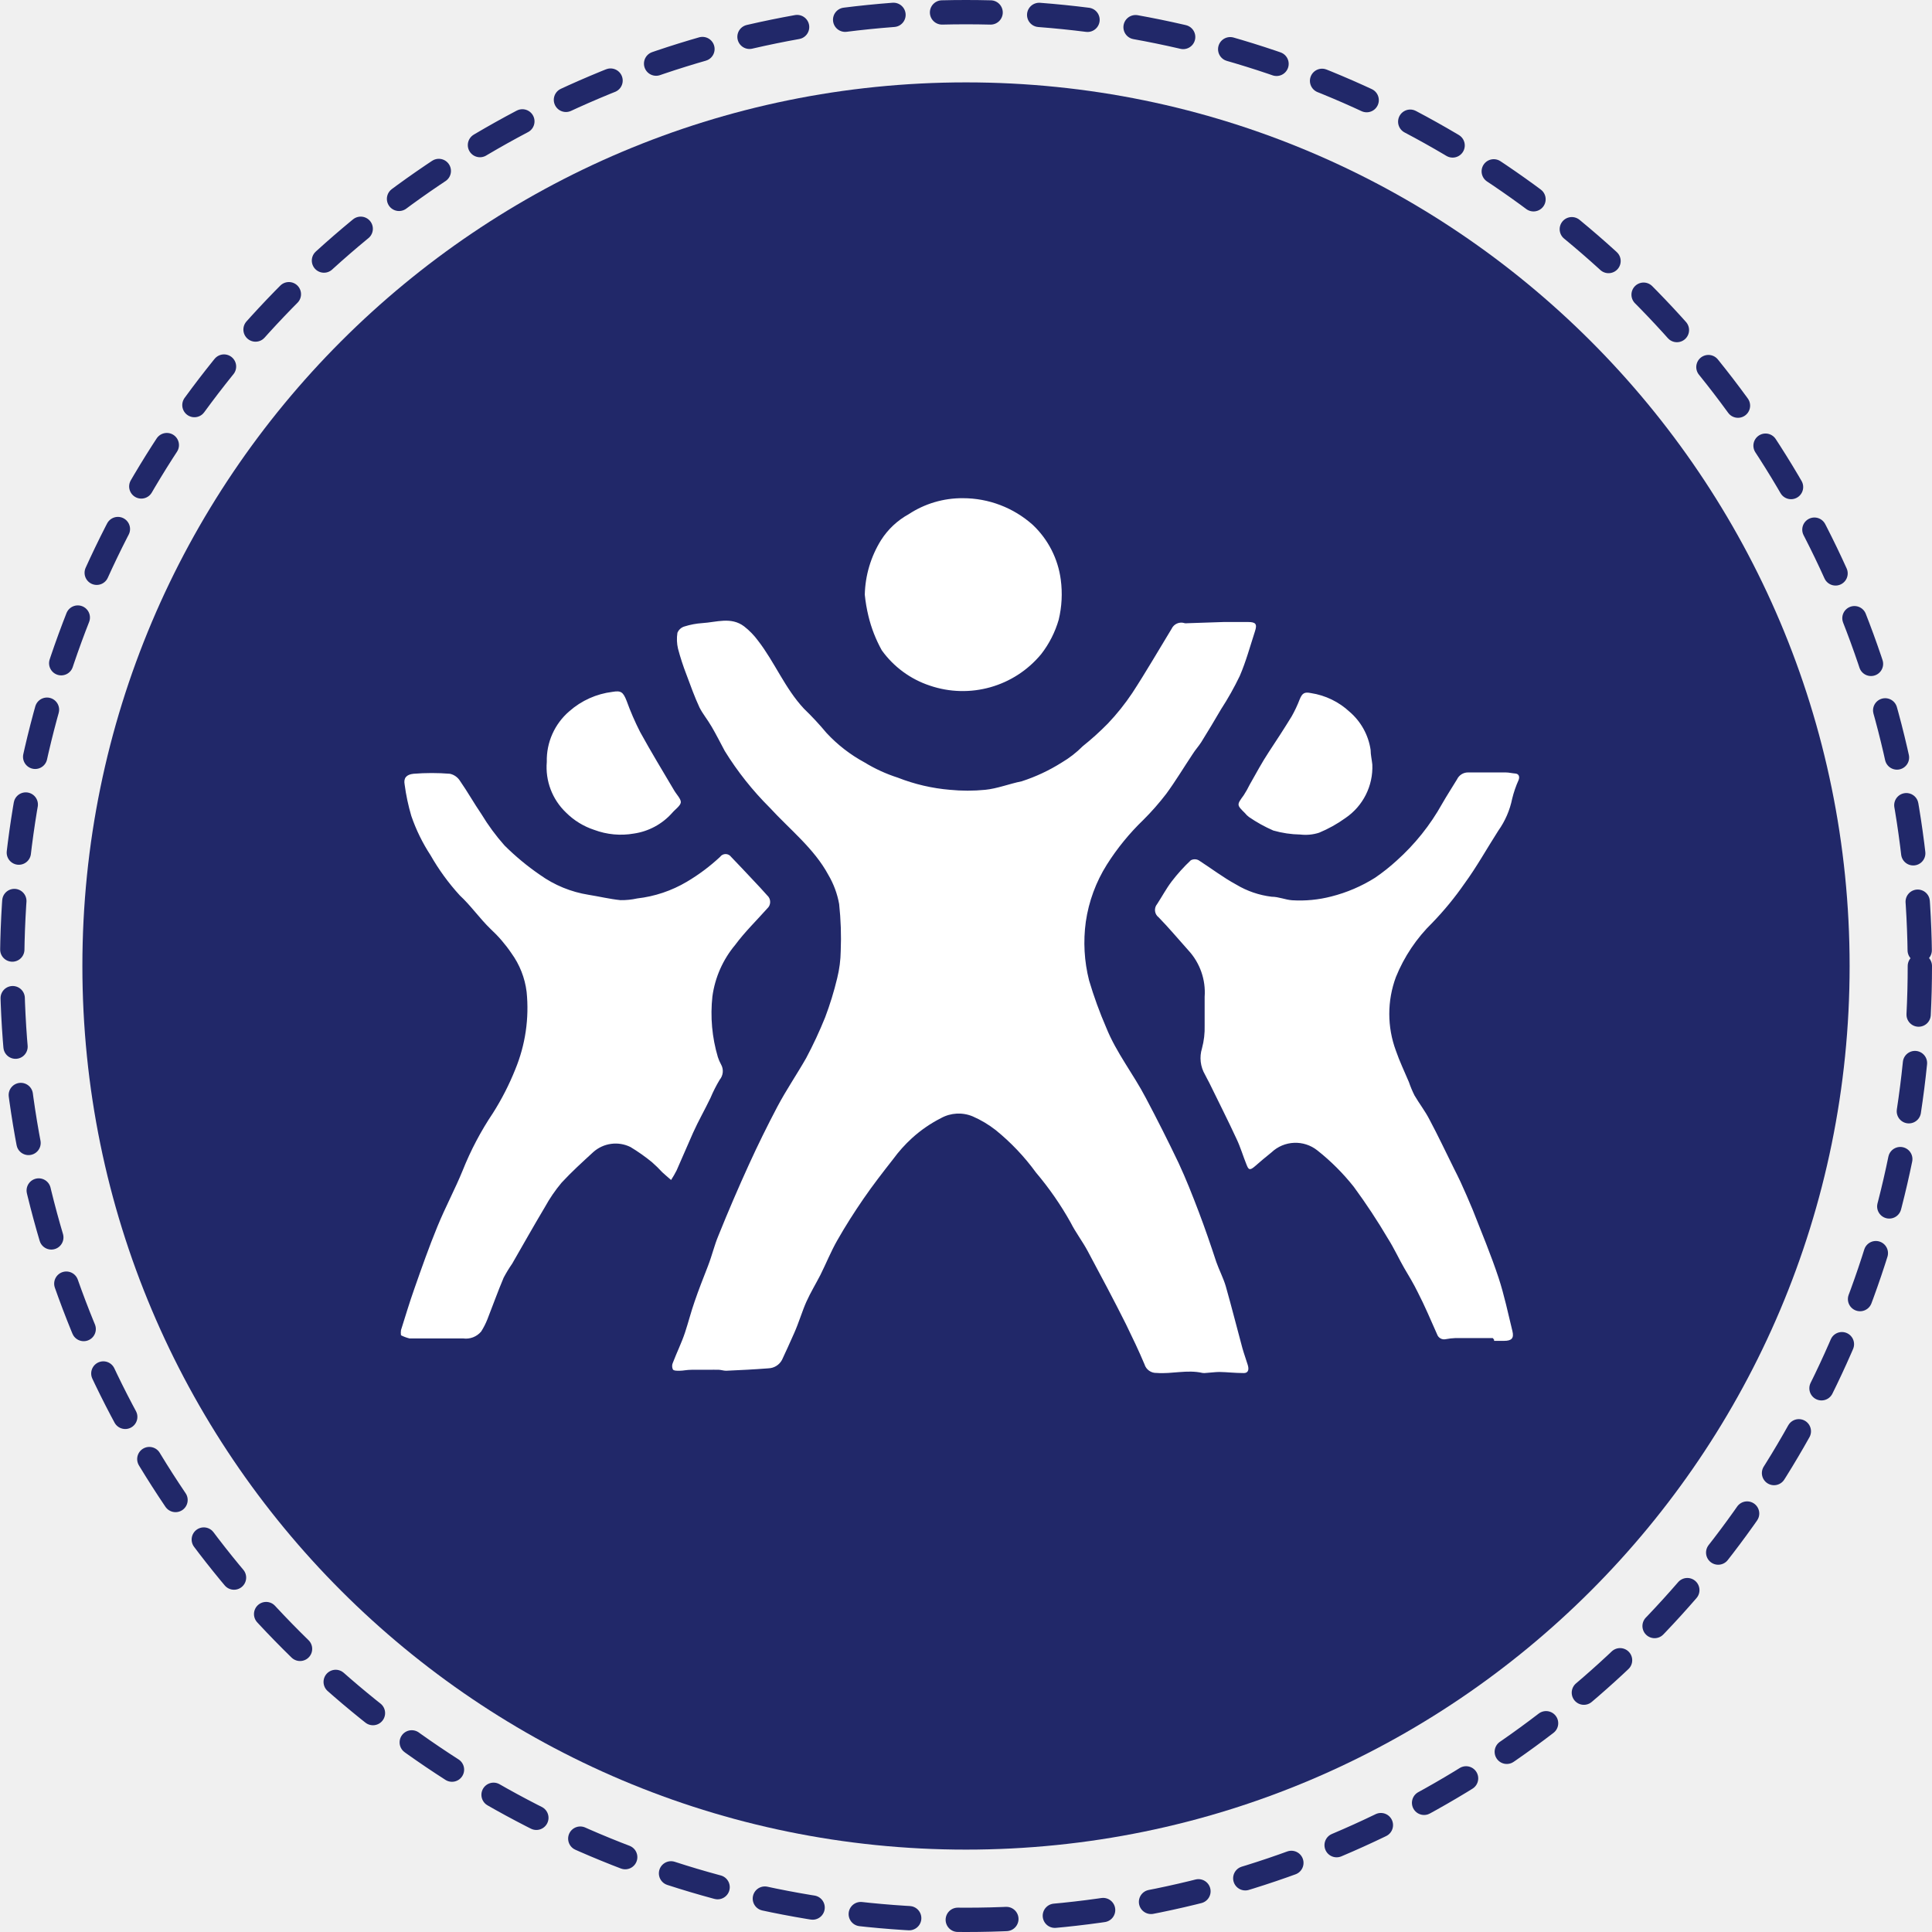
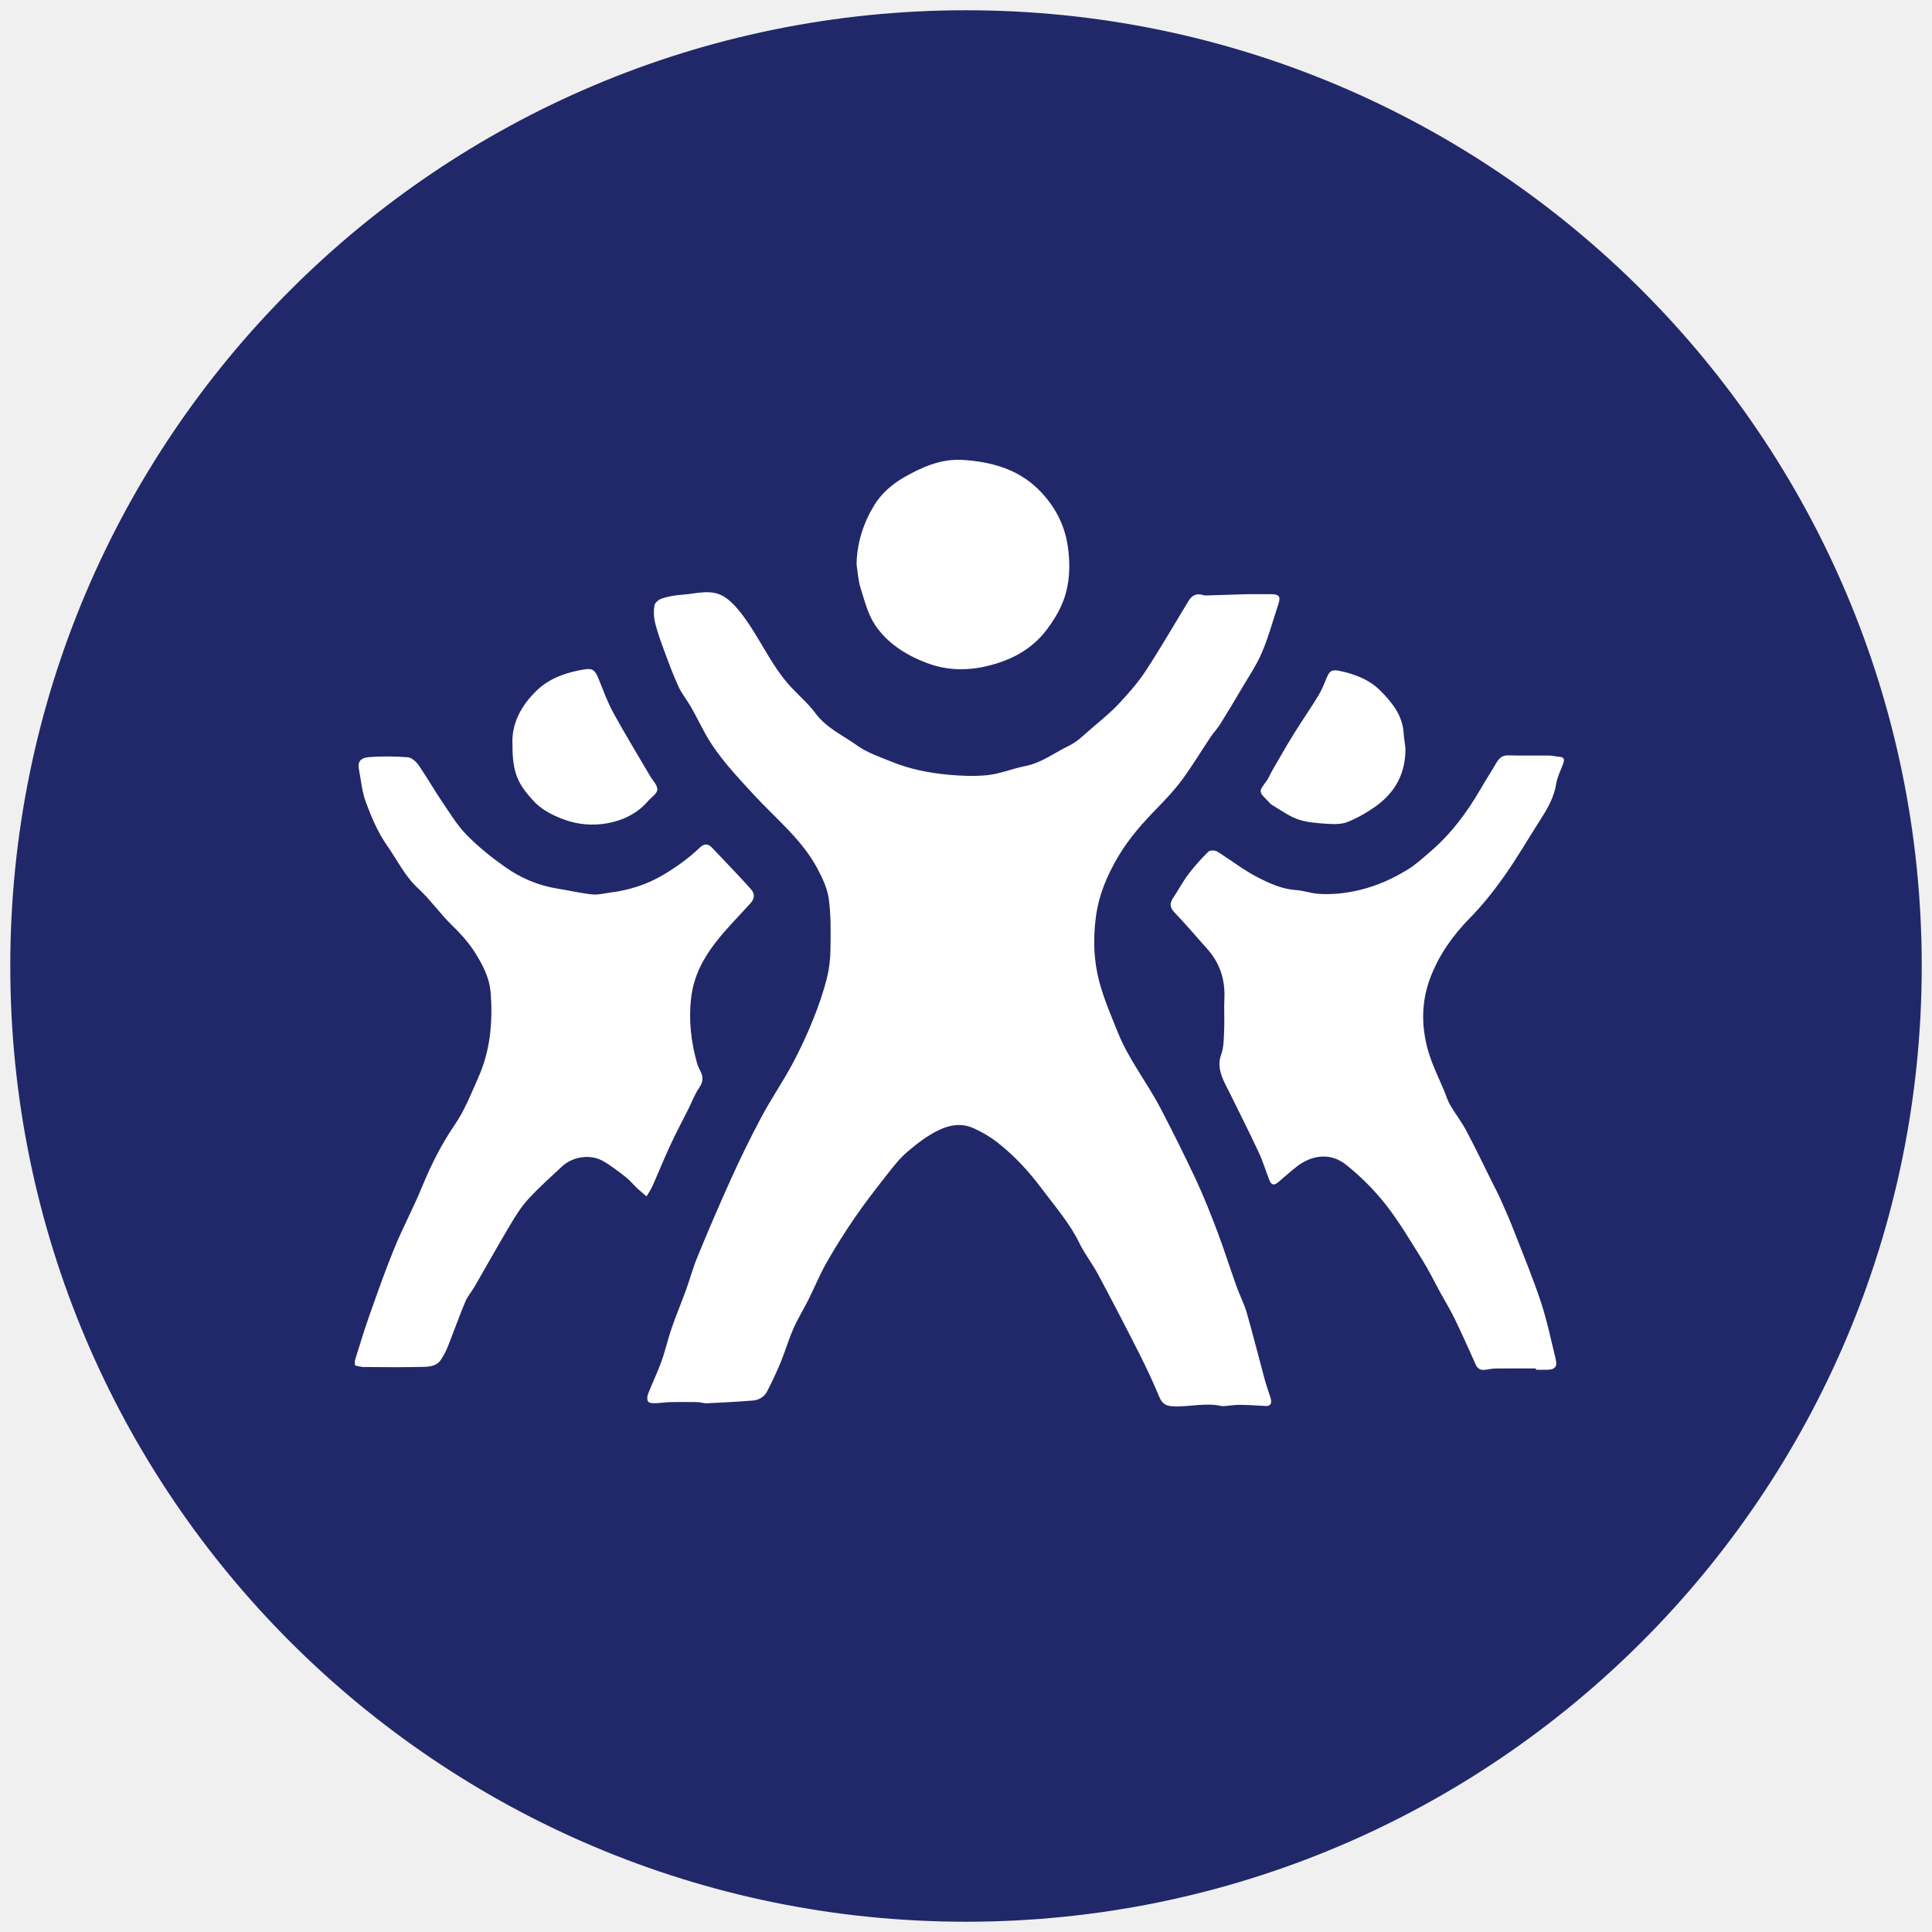
- <svg xmlns="http://www.w3.org/2000/svg" viewBox="0 0 159 159">
-   <path d="M79.5 6.78A72.72 72.72 0 1 1 6.78 79.5 72.72 72.72 0 0 1 79.5 6.78z" fill="#212869" />
-   <path d="M102.37 113c-.75 0-1.38-.08-2-.09-.37 0-.74.06-1.11.08a1 1 0 0 1-.3 0c-1.26-.29-2.51.1-3.77 0a1 1 0 0 1-1-.71c-.47-1.12-1-2.22-1.53-3.31-1-2-2.07-4-3.14-6-.43-.81-1-1.54-1.41-2.36a26 26 0 0 0-2.85-4.11 18.48 18.48 0 0 0-3.32-3.5 8.73 8.73 0 0 0-1.88-1.12 3 3 0 0 0-2.62.14 10.84 10.84 0 0 0-2.39 1.65 11.61 11.61 0 0 0-1.55 1.73c-.84 1.07-1.67 2.14-2.44 3.26s-1.49 2.25-2.16 3.43c-.52.91-.91 1.89-1.38 2.83-.38.74-.82 1.46-1.16 2.22s-.62 1.72-1 2.57-.66 1.48-1 2.2a1.31 1.31 0 0 1-1.11.7c-1.16.09-2.33.15-3.49.2-.2 0-.4-.07-.6-.08s-.62 0-.93 0h-1.29c-.43 0-.7.08-1 .08s-.47 0-.56-.1a.66.66 0 0 1 0-.57c.32-.84.72-1.64 1-2.49s.49-1.69.78-2.52c.34-1 .74-2 1.1-2.93s.52-1.69.86-2.5q1.21-3 2.52-5.87 1.1-2.41 2.34-4.76c.73-1.38 1.62-2.68 2.37-4a35.07 35.07 0 0 0 1.56-3.35 26.59 26.59 0 0 0 .99-3.22 9.89 9.89 0 0 0 .29-2.24 26.13 26.13 0 0 0-.13-3.86 7.22 7.22 0 0 0-.89-2.4C67 69.83 65 68.27 63.34 66.46a25.5 25.5 0 0 1-3.69-4.65c-.36-.67-.7-1.35-1.08-2s-.7-1-1-1.58c-.41-.88-.74-1.81-1.08-2.72a20.16 20.16 0 0 1-.69-2.12 3.4 3.4 0 0 1-.05-1.31.9.9 0 0 1 .57-.52 6.24 6.24 0 0 1 1.48-.28c1.16-.07 2.37-.54 3.44.27a6 6 0 0 1 1.14 1.17c1.38 1.78 2.22 3.93 3.78 5.6a24.77 24.77 0 0 1 1.86 2 12.12 12.12 0 0 0 3.12 2.42A12.71 12.71 0 0 0 73.89 64a15.2 15.2 0 0 0 4.29 1 14.81 14.81 0 0 0 2.9 0c1-.1 2-.5 3-.7a14.53 14.53 0 0 0 3.29-1.54 8.57 8.57 0 0 0 1.74-1.35 23 23 0 0 0 2.07-1.87 18.86 18.86 0 0 0 2-2.5c1.13-1.73 2.16-3.52 3.24-5.29a.88.88 0 0 1 1.09-.46.71.71 0 0 0 .2 0l3-.1h2c.64 0 .77.17.57.77-.4 1.23-.74 2.49-1.25 3.67a24.6 24.6 0 0 1-1.54 2.74c-.53.91-1.07 1.81-1.63 2.71-.21.33-.49.63-.72 1-.72 1.08-1.39 2.2-2.16 3.25a21.38 21.38 0 0 1-1.89 2.15 19.8 19.8 0 0 0-3 3.68 12.08 12.08 0 0 0-1.73 4.7 12.63 12.63 0 0 0 .27 4.83 34 34 0 0 0 1.41 3.88c.83 2.07 2.24 3.83 3.26 5.79Q95.7 93 97 95.72c.61 1.31 1.14 2.66 1.65 4s1 2.77 1.45 4.14c.24.68.58 1.32.78 2 .48 1.69.91 3.4 1.37 5.1.13.46.3.92.44 1.38s-.03.66-.32.66zM33 109.89a1.44 1.44 0 0 1 0-.42c.36-1.14.7-2.28 1.1-3.41.6-1.71 1.2-3.42 1.89-5.1s1.45-3.07 2.09-4.64a25.29 25.29 0 0 1 2.49-4.72 21.8 21.8 0 0 0 1.84-3.6 13.22 13.22 0 0 0 .93-6.37 6.84 6.84 0 0 0-1.25-3.18 11.49 11.49 0 0 0-1.72-2c-.9-.87-1.62-1.92-2.53-2.76a18.42 18.42 0 0 1-2.41-3.31 14.45 14.45 0 0 1-1.58-3.23 17 17 0 0 1-.55-2.59c-.1-.52.14-.82.73-.88a18.53 18.53 0 0 1 3 0 1.31 1.31 0 0 1 .83.59c.62.89 1.15 1.84 1.76 2.73a17.52 17.52 0 0 0 1.9 2.58A20.88 20.88 0 0 0 44.44 72a9.43 9.43 0 0 0 4 1.64c.88.14 1.74.35 2.62.44a5.93 5.93 0 0 0 1.38-.14 10.28 10.28 0 0 0 4.08-1.37 15.79 15.79 0 0 0 2.74-2.05.56.56 0 0 1 .91 0c.6.63 1.21 1.26 1.8 1.9.4.42.79.84 1.17 1.27a.72.72 0 0 1 0 1.08c-.89 1-1.84 1.92-2.64 3A8.36 8.36 0 0 0 58.63 82a12.68 12.68 0 0 0 .45 5 3.51 3.51 0 0 0 .26.6 1.11 1.11 0 0 1-.11 1.26 11.72 11.72 0 0 0-.76 1.5c-.48 1-1 1.9-1.43 2.86s-.9 2.08-1.36 3.11a8.73 8.73 0 0 1-.45.78c-.24-.21-.49-.41-.72-.63a11.32 11.32 0 0 0-.86-.84 15.11 15.11 0 0 0-1.76-1.24 2.76 2.76 0 0 0-3.06.41c-.89.82-1.79 1.63-2.61 2.52a12.36 12.36 0 0 0-1.37 2c-.92 1.54-1.8 3.11-2.7 4.67a11.39 11.39 0 0 0-.7 1.15c-.48 1.13-.89 2.29-1.34 3.43a6 6 0 0 1-.51 1 1.64 1.64 0 0 1-1.49.57H33.7a3.2 3.2 0 0 1-.7-.26zm89.85.23h-3.06a5.44 5.44 0 0 0-.8.09.61.61 0 0 1-.72-.4c-.52-1.16-1-2.32-1.59-3.46-.34-.7-.75-1.37-1.12-2s-.84-1.64-1.33-2.41a50.53 50.53 0 0 0-2.81-4.26 18.24 18.24 0 0 0-3-3 2.88 2.88 0 0 0-3.78.16c-.47.37-.92.76-1.37 1.15s-.53.24-.69-.16c-.28-.69-.49-1.42-.81-2.09-.72-1.56-1.5-3.09-2.25-4.63-.11-.22-.24-.44-.35-.67a2.7 2.7 0 0 1-.25-2.16 6.53 6.53 0 0 0 .22-1.89v-2.35a5.1 5.1 0 0 0-1.34-3.83c-.81-.9-1.59-1.84-2.44-2.71a.76.76 0 0 1-.13-1.1c.4-.61.75-1.27 1.19-1.85A14.33 14.33 0 0 1 98 70.8a.68.68 0 0 1 .65 0c1 .64 2 1.41 3.09 2a7.37 7.37 0 0 0 2.92 1c.57 0 1.12.25 1.68.29a10.34 10.34 0 0 0 3.22-.31 12.51 12.51 0 0 0 3.6-1.54 16 16 0 0 0 1.78-1.41 18.11 18.11 0 0 0 3.75-4.69c.39-.68.82-1.34 1.22-2a1 1 0 0 1 .92-.57h3.08c.27 0 .53.07.8.09s.38.24.27.53a8.77 8.77 0 0 0-.53 1.54 6.89 6.89 0 0 1-1.14 2.63c-.93 1.45-1.79 3-2.78 4.35a25.72 25.72 0 0 1-2.65 3.23 13.13 13.13 0 0 0-3 4.47 8.71 8.71 0 0 0 0 6.06c.3.88.71 1.72 1.07 2.58a8.81 8.81 0 0 0 .46 1.1c.39.67.88 1.29 1.24 2 .7 1.31 1.33 2.65 2 4 .18.37.38.74.55 1.12.34.75.68 1.51 1 2.29.73 1.86 1.5 3.7 2.13 5.6.47 1.43.78 2.92 1.14 4.39.14.58-.06.8-.69.8h-.82v-.1zM71.17 48.94a8.9 8.9 0 0 1 1.34-4.49 6.28 6.28 0 0 1 2.27-2.13A8 8 0 0 1 79.23 41 8.63 8.63 0 0 1 85 43.2a7.56 7.56 0 0 1 2.3 4.51 9 9 0 0 1-.17 3.29 8.43 8.43 0 0 1-1.44 2.83 8.38 8.38 0 0 1-9.18 2.59 7.94 7.94 0 0 1-3.94-2.9 11.18 11.18 0 0 1-1.1-2.82 13 13 0 0 1-.3-1.76zM45 62.7a5.31 5.31 0 0 1 1.86-4.17 6.56 6.56 0 0 1 3.54-1.59c.7-.12.88 0 1.17.74a22.23 22.23 0 0 0 1.11 2.56c.89 1.62 1.85 3.2 2.79 4.79.2.35.58.72.56 1s-.48.59-.73.89a5.22 5.22 0 0 1-3.13 1.68 6.24 6.24 0 0 1-3.26-.3 5.89 5.89 0 0 1-2.33-1.43A5.16 5.16 0 0 1 45 62.7zm67.94.22a5.06 5.06 0 0 1-2.21 4.4 10.74 10.74 0 0 1-2.17 1.21 3.64 3.64 0 0 1-1.55.15 8.57 8.57 0 0 1-2.22-.33 11.92 11.92 0 0 1-2-1.11 1.66 1.66 0 0 1-.33-.32c-.7-.69-.68-.68-.1-1.48a8.14 8.14 0 0 0 .49-.87c.52-.91 1-1.82 1.59-2.71s1.26-1.92 1.86-2.9a10.51 10.51 0 0 0 .66-1.4c.21-.52.4-.63.93-.52a6 6 0 0 1 3.18 1.54 5.11 5.11 0 0 1 1.73 3.14c0 .4.1.8.14 1.2z" fill="#fff" />
-   <circle cx="79.5" cy="79.5" r="78.5" fill="none" stroke="#212869" stroke-linecap="round" stroke-width="2" stroke-dasharray="4 4" />
+ <svg xmlns="http://www.w3.org/2000/svg" width="147" height="147">
+   <path fill="#212869" d="M73.5.781c40.161 0 72.719 32.557 72.719 72.719 0 40.161-32.558 72.719-72.72 72.719C33.34 146.219.782 113.66.782 73.5.781 33.338 33.34.781 73.5.781z" />
+   <path fill="#fff" d="M96.374 106.98c-.756-.036-1.384-.084-2.012-.091-.37-.004-.739.057-1.108.086-.102.008-.21.028-.307.006-1.256-.286-2.51.103-3.768.015-.509-.036-.77-.23-.968-.703a51.211 51.211 0 0 0-1.53-3.309 304.91 304.91 0 0 0-3.144-6.043c-.432-.808-1.013-1.54-1.412-2.362-.737-1.521-1.85-2.78-2.843-4.112-.96-1.287-2.051-2.489-3.342-3.505a8.818 8.818 0 0 0-1.877-1.124c-.922-.415-1.827-.236-2.625.144-.864.411-1.653 1.022-2.389 1.647-.586.497-1.072 1.123-1.55 1.733-.838 1.066-1.672 2.138-2.44 3.254a47.788 47.788 0 0 0-2.157 3.433c-.52.911-.916 1.89-1.386 2.83-.373.745-.818 1.458-1.152 2.219-.368.836-.622 1.722-.97 2.568-.31.75-.66 1.485-1.03 2.207-.22.432-.643.656-1.113.693-1.163.092-2.329.15-3.494.208-.196.009-.394-.073-.593-.084-.309-.017-.62-.012-.93-.013-.43 0-.86-.008-1.29.007-.352.013-.703.071-1.055.079-.194.004-.464.009-.561-.105-.1-.118-.095-.402-.03-.572.325-.834.721-1.641 1.024-2.482.298-.829.487-1.696.774-2.528.34-.986.747-1.95 1.103-2.93.3-.827.524-1.683.86-2.494a187.504 187.504 0 0 1 2.526-5.873 82.76 82.76 0 0 1 2.331-4.755c.738-1.38 1.625-2.681 2.37-4.058a34.338 34.338 0 0 0 1.564-3.351c.413-1.014.77-2.06 1.05-3.117a9.46 9.46 0 0 0 .286-2.237c.02-1.288.047-2.59-.125-3.86-.11-.814-.494-1.623-.891-2.36-1.193-2.212-3.163-3.768-4.828-5.586-1.334-1.457-2.72-2.891-3.687-4.646-.368-.669-.706-1.354-1.083-2.018-.304-.535-.706-1.022-.96-1.577-.408-.888-.744-1.81-1.083-2.728-.257-.697-.512-1.4-.69-2.118a3.257 3.257 0 0 1-.044-1.308c.036-.207.337-.45.567-.524.474-.15.978-.247 1.475-.277 1.16-.07 2.374-.54 3.448.268.43.323.805.742 1.135 1.17 1.378 1.787 2.225 3.932 3.783 5.599.62.662 1.321 1.263 1.855 1.987.822 1.112 2.063 1.653 3.126 2.42.795.572 1.778.899 2.703 1.273 1.372.555 2.804.835 4.289.972.977.09 1.956.13 2.909.036 1-.1 1.965-.508 2.961-.706 1.23-.244 2.2-1.017 3.29-1.537.65-.31 1.187-.87 1.749-1.348.707-.604 1.434-1.195 2.067-1.872.732-.784 1.45-1.603 2.035-2.497 1.132-1.732 2.166-3.527 3.241-5.295.253-.414.598-.614 1.094-.457.064.02.132.04.198.037 1.005-.03 2.01-.063 3.016-.095.085-.003.17-.004.256-.004h1.702c.636.002.766.175.57.769-.407 1.23-.747 2.487-1.252 3.676-.407.958-1.009 1.835-1.539 2.739-.532.908-1.074 1.81-1.632 2.702-.211.339-.495.632-.718.964-.725 1.082-1.397 2.201-2.167 3.249-.563.765-1.22 1.468-1.885 2.15-1.11 1.136-2.16 2.312-2.973 3.684-.866 1.46-1.51 2.973-1.726 4.698-.206 1.647-.151 3.26.264 4.83.35 1.327.903 2.602 1.416 3.88.83 2.072 2.238 3.827 3.259 5.794a141.703 141.703 0 0 1 2.668 5.377c.61 1.31 1.144 2.656 1.655 4.008.517 1.368.955 2.766 1.447 4.143.24.673.58 1.314.777 1.998.487 1.692.911 3.4 1.372 5.1.126.464.296.917.44 1.377.132.416-.01.625-.296.632zm-69.363-3.086c0-.16-.033-.301.005-.421.359-1.141.703-2.288 1.103-3.416.604-1.708 1.203-3.42 1.89-5.096.645-1.569 1.454-3.07 2.095-4.64.678-1.657 1.483-3.257 2.484-4.72.788-1.151 1.27-2.414 1.821-3.654.902-2.025 1.086-4.188.928-6.372-.084-1.168-.611-2.19-1.25-3.177-.492-.759-1.075-1.395-1.719-2.02-.895-.867-1.615-1.919-2.531-2.76-1.037-.952-1.624-2.2-2.404-3.311-.68-.972-1.16-2.11-1.581-3.23-.307-.815-.385-1.717-.548-2.584-.099-.522.134-.828.728-.879.987-.085 1.99-.071 2.978.001.295.022.646.324.833.593.618.89 1.151 1.838 1.76 2.736.598.885 1.16 1.822 1.9 2.58.886.908 1.898 1.717 2.94 2.45 1.19.838 2.527 1.41 3.99 1.641.873.138 1.739.344 2.617.437.45.048.92-.078 1.378-.137 1.454-.186 2.814-.614 4.086-1.378.987-.594 1.906-1.253 2.732-2.047.31-.299.612-.326.915-.009.604.63 1.205 1.263 1.803 1.9.394.42.787.84 1.168 1.27.316.359.296.711-.035 1.08-.886.985-1.834 1.922-2.642 2.967-.96 1.24-1.677 2.579-1.869 4.23-.2 1.728-.003 3.358.457 4.993.058.206.16.403.258.595.23.448.19.829-.112 1.263-.318.457-.512 1-.764 1.505-.476.953-.978 1.894-1.428 2.86-.476 1.025-.897 2.076-1.357 3.108-.12.27-.296.517-.446.774-.243-.209-.494-.409-.728-.628-.29-.274-.542-.595-.855-.838-.568-.44-1.14-.887-1.763-1.238-.93-.523-2.279-.32-3.06.408-.885.823-1.791 1.63-2.606 2.52-.536.585-.966 1.281-1.375 1.968-.92 1.543-1.793 3.114-2.693 4.669-.225.39-.537.739-.708 1.148-.473 1.134-.884 2.294-1.338 3.436a5.84 5.84 0 0 1-.507.969c-.35.544-.95.553-1.492.566-1.47.034-2.94.016-4.41.006-.21-.001-.421-.075-.648-.118zm89.852.226c-1.021 0-2.043-.007-3.063.005-.267.003-.534.06-.8.098-.346.048-.573-.074-.722-.406-.516-1.156-1.032-2.313-1.585-3.452-.341-.702-.75-1.372-1.126-2.057-.44-.804-.839-1.633-1.324-2.409-.903-1.442-1.768-2.921-2.814-4.256a18.696 18.696 0 0 0-3.005-3.016c-1.166-.935-2.592-.784-3.788.158-.468.37-.916.765-1.367 1.154-.324.28-.533.245-.69-.156-.274-.697-.487-1.422-.804-2.098-.727-1.553-1.5-3.083-2.257-4.622-.11-.226-.238-.444-.343-.673-.314-.689-.548-1.35-.258-2.156.21-.583.198-1.255.226-1.89.035-.782-.023-1.57.016-2.351.072-1.464-.346-2.74-1.336-3.832-.817-.9-1.594-1.838-2.438-2.712-.363-.377-.416-.682-.139-1.102.404-.612.75-1.267 1.19-1.851a15.83 15.83 0 0 1 1.513-1.7c.116-.114.492-.11.654-.01 1.038.64 2.005 1.41 3.085 1.964.905.464 1.857.905 2.926.973.564.036 1.116.244 1.68.284 1.082.077 2.136-.039 3.212-.303 1.307-.321 2.488-.855 3.605-1.546.639-.394 1.203-.916 1.775-1.41 1.542-1.33 2.737-2.94 3.754-4.693.393-.678.82-1.337 1.216-2.015.21-.36.452-.582.92-.567 1.027.033 2.056.004 3.084.015.266.003.53.073.797.094.385.031.387.237.278.53-.19.51-.447 1.012-.532 1.541-.158.987-.623 1.813-1.147 2.63-.928 1.448-1.789 2.942-2.778 4.346-.8 1.137-1.676 2.24-2.648 3.23-1.29 1.313-2.322 2.772-2.978 4.47-.772 1.999-.728 4.046-.05 6.063.294.878.709 1.717 1.067 2.574.155.368.266.76.465 1.103.39.67.874 1.29 1.238 1.975.695 1.309 1.332 2.648 1.994 3.974.186.372.386.738.555 1.117.338.759.68 1.517.982 2.29.727 1.86 1.493 3.708 2.125 5.6.477 1.432.781 2.923 1.141 4.392.144.587-.062.803-.685.805h-.82l-.001-.102zM65.172 42.944c.032-1.638.516-3.14 1.34-4.494.539-.884 1.34-1.595 2.264-2.126 1.381-.793 2.827-1.427 4.456-1.33 2.134.126 4.173.68 5.734 2.202 1.245 1.214 2.072 2.72 2.3 4.516.144 1.123.134 2.23-.14 3.307-.262 1.036-.794 1.966-1.44 2.836-1.178 1.585-2.814 2.417-4.667 2.843-1.506.346-3.019.308-4.506-.256-1.596-.605-3-1.5-3.938-2.901-.55-.821-.797-1.858-1.102-2.822-.179-.567-.206-1.181-.301-1.775zM38.994 56.697c-.094-1.6.637-3.002 1.852-4.167.98-.94 2.23-1.36 3.545-1.586.704-.121.882.027 1.166.733.347.862.665 1.746 1.11 2.558.889 1.621 1.855 3.2 2.788 4.797.205.35.58.714.56 1.052-.02.31-.472.59-.728.887-.828.96-1.955 1.476-3.132 1.677a6.277 6.277 0 0 1-3.257-.298c-.872-.327-1.71-.75-2.325-1.43-1.117-1.233-1.587-2.045-1.579-4.223zm67.94.22c.03 1.862-.735 3.329-2.217 4.402-.667.483-1.403.903-2.163 1.215-.462.19-1.035.18-1.551.147-.75-.048-1.528-.094-2.227-.334-.708-.244-1.339-.716-1.995-1.102-.129-.075-.22-.212-.33-.32-.696-.695-.685-.687-.1-1.481.198-.267.317-.588.485-.877.526-.905 1.042-1.817 1.594-2.707.605-.977 1.264-1.922 1.862-2.903.267-.437.459-.922.655-1.397.213-.516.403-.629.935-.522 1.195.24 2.334.682 3.178 1.543.844.86 1.635 1.825 1.733 3.135.03.401.094.8.142 1.2z" />
</svg>
